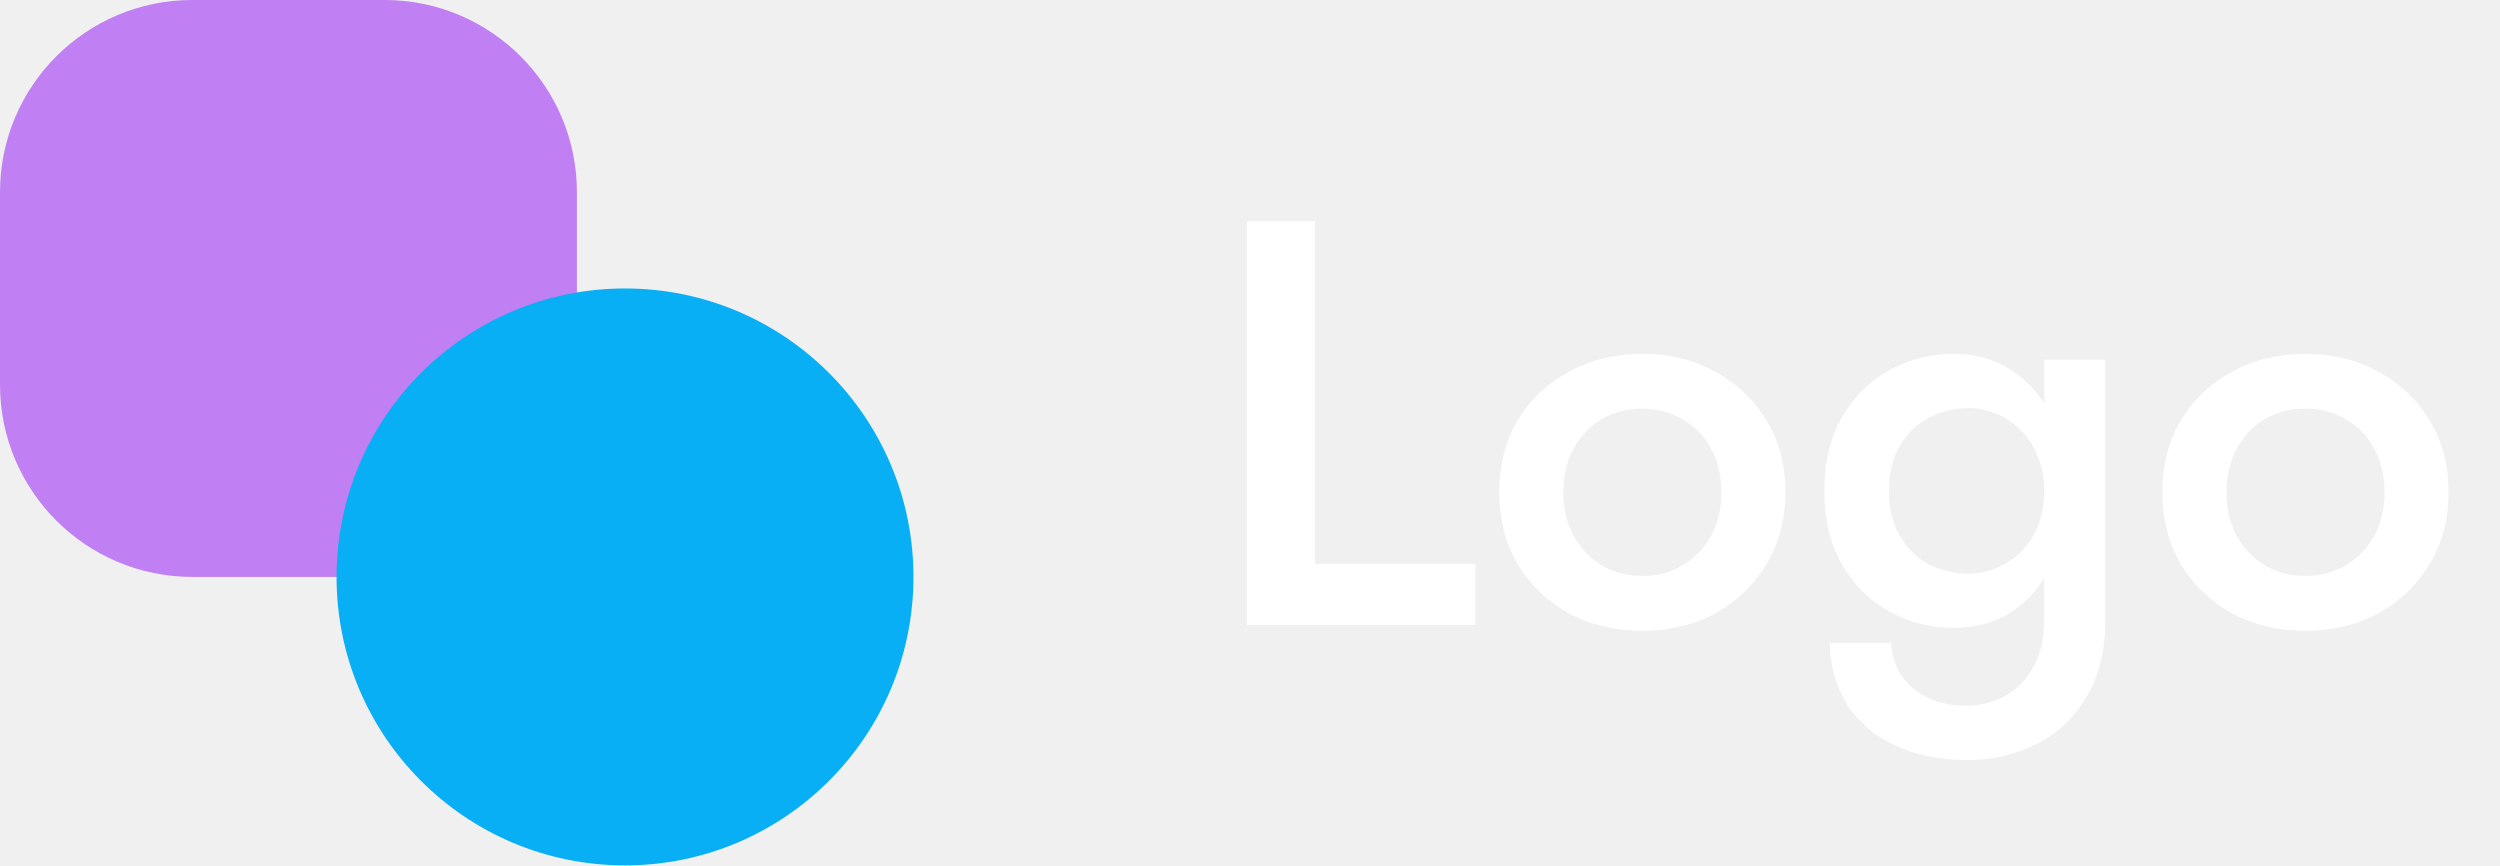
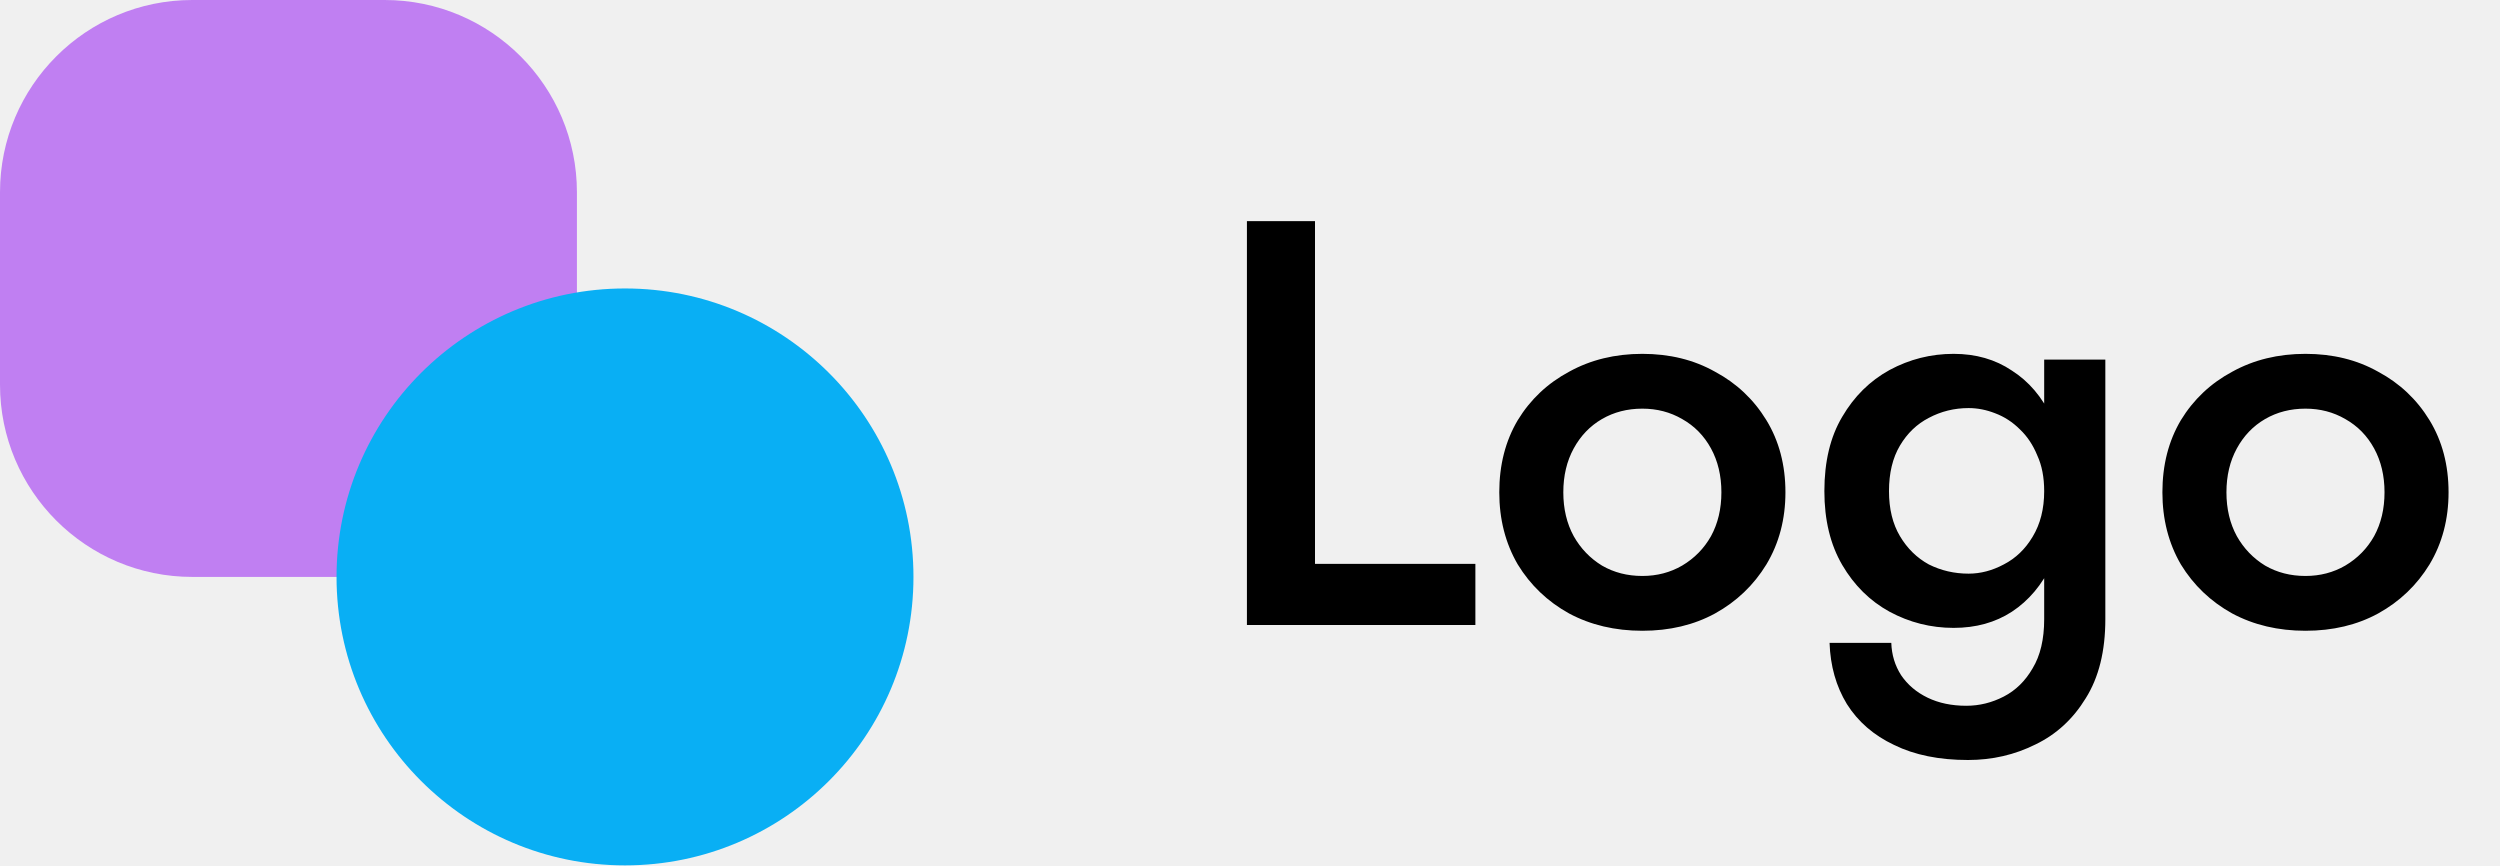
<svg xmlns="http://www.w3.org/2000/svg" viewBox="0 0 52 18" fill="none">
-   <path d="M25.936 4.6H27.352V11.728H30.688V13H25.936V4.6ZM31.185 10.24C31.185 9.672 31.313 9.172 31.569 8.74C31.833 8.308 32.189 7.972 32.637 7.732C33.085 7.484 33.593 7.36 34.161 7.36C34.729 7.36 35.233 7.484 35.673 7.732C36.121 7.972 36.477 8.308 36.741 8.74C37.005 9.172 37.137 9.672 37.137 10.24C37.137 10.8 37.005 11.3 36.741 11.74C36.477 12.172 36.121 12.512 35.673 12.76C35.233 13 34.729 13.12 34.161 13.12C33.593 13.12 33.085 13 32.637 12.76C32.189 12.512 31.833 12.172 31.569 11.74C31.313 11.3 31.185 10.8 31.185 10.24ZM32.517 10.24C32.517 10.584 32.589 10.888 32.733 11.152C32.877 11.408 33.073 11.612 33.321 11.764C33.569 11.908 33.849 11.98 34.161 11.98C34.465 11.98 34.741 11.908 34.989 11.764C35.245 11.612 35.445 11.408 35.589 11.152C35.733 10.888 35.805 10.584 35.805 10.24C35.805 9.896 35.733 9.592 35.589 9.328C35.445 9.064 35.245 8.86 34.989 8.716C34.741 8.572 34.465 8.5 34.161 8.5C33.849 8.5 33.569 8.572 33.321 8.716C33.073 8.86 32.877 9.064 32.733 9.328C32.589 9.592 32.517 9.896 32.517 10.24ZM38.055 13.372H39.339C39.347 13.62 39.415 13.844 39.543 14.044C39.679 14.244 39.863 14.4 40.095 14.512C40.327 14.624 40.595 14.68 40.899 14.68C41.171 14.68 41.431 14.616 41.679 14.488C41.927 14.36 42.127 14.164 42.279 13.9C42.439 13.636 42.519 13.296 42.519 12.88V7.48H43.791V12.88C43.791 13.544 43.655 14.092 43.383 14.524C43.119 14.956 42.771 15.276 42.339 15.484C41.907 15.7 41.439 15.808 40.935 15.808C40.335 15.808 39.823 15.704 39.399 15.496C38.975 15.296 38.647 15.012 38.415 14.644C38.191 14.276 38.071 13.852 38.055 13.372ZM37.947 10.216C37.947 9.6 38.071 9.084 38.319 8.668C38.567 8.244 38.895 7.92 39.303 7.696C39.719 7.472 40.163 7.36 40.635 7.36C41.099 7.36 41.503 7.476 41.847 7.708C42.199 7.932 42.475 8.256 42.675 8.68C42.883 9.104 42.987 9.616 42.987 10.216C42.987 10.808 42.883 11.316 42.675 11.74C42.475 12.164 42.199 12.492 41.847 12.724C41.503 12.948 41.099 13.06 40.635 13.06C40.163 13.06 39.719 12.948 39.303 12.724C38.895 12.5 38.567 12.176 38.319 11.752C38.071 11.328 37.947 10.816 37.947 10.216ZM39.291 10.216C39.291 10.584 39.367 10.896 39.519 11.152C39.671 11.408 39.871 11.604 40.119 11.74C40.375 11.868 40.651 11.932 40.947 11.932C41.195 11.932 41.439 11.868 41.679 11.74C41.927 11.612 42.127 11.42 42.279 11.164C42.439 10.9 42.519 10.584 42.519 10.216C42.519 9.928 42.471 9.68 42.375 9.472C42.287 9.256 42.167 9.076 42.015 8.932C41.863 8.78 41.691 8.668 41.499 8.596C41.315 8.524 41.131 8.488 40.947 8.488C40.651 8.488 40.375 8.556 40.119 8.692C39.871 8.82 39.671 9.012 39.519 9.268C39.367 9.524 39.291 9.84 39.291 10.216ZM44.978 10.24C44.978 9.672 45.106 9.172 45.362 8.74C45.626 8.308 45.982 7.972 46.43 7.732C46.878 7.484 47.386 7.36 47.954 7.36C48.522 7.36 49.026 7.484 49.466 7.732C49.914 7.972 50.27 8.308 50.534 8.74C50.798 9.172 50.93 9.672 50.93 10.24C50.93 10.8 50.798 11.3 50.534 11.74C50.27 12.172 49.914 12.512 49.466 12.76C49.026 13 48.522 13.12 47.954 13.12C47.386 13.12 46.878 13 46.43 12.76C45.982 12.512 45.626 12.172 45.362 11.74C45.106 11.3 44.978 10.8 44.978 10.24ZM46.31 10.24C46.31 10.584 46.382 10.888 46.526 11.152C46.67 11.408 46.866 11.612 47.114 11.764C47.362 11.908 47.642 11.98 47.954 11.98C48.258 11.98 48.534 11.908 48.782 11.764C49.038 11.612 49.238 11.408 49.382 11.152C49.526 10.888 49.598 10.584 49.598 10.24C49.598 9.896 49.526 9.592 49.382 9.328C49.238 9.064 49.038 8.86 48.782 8.716C48.534 8.572 48.258 8.5 47.954 8.5C47.642 8.5 47.362 8.572 47.114 8.716C46.866 8.86 46.67 9.064 46.526 9.328C46.382 9.592 46.31 9.896 46.31 10.24Z" fill="white" />
+   <path d="M25.936 4.6H27.352V11.728H30.688V13H25.936V4.6ZM31.185 10.24C31.185 9.672 31.313 9.172 31.569 8.74C31.833 8.308 32.189 7.972 32.637 7.732C33.085 7.484 33.593 7.36 34.161 7.36C34.729 7.36 35.233 7.484 35.673 7.732C36.121 7.972 36.477 8.308 36.741 8.74C37.005 9.172 37.137 9.672 37.137 10.24C37.137 10.8 37.005 11.3 36.741 11.74C36.477 12.172 36.121 12.512 35.673 12.76C35.233 13 34.729 13.12 34.161 13.12C33.593 13.12 33.085 13 32.637 12.76C32.189 12.512 31.833 12.172 31.569 11.74C31.313 11.3 31.185 10.8 31.185 10.24ZM32.517 10.24C32.517 10.584 32.589 10.888 32.733 11.152C32.877 11.408 33.073 11.612 33.321 11.764C33.569 11.908 33.849 11.98 34.161 11.98C34.465 11.98 34.741 11.908 34.989 11.764C35.245 11.612 35.445 11.408 35.589 11.152C35.733 10.888 35.805 10.584 35.805 10.24C35.805 9.896 35.733 9.592 35.589 9.328C35.445 9.064 35.245 8.86 34.989 8.716C34.741 8.572 34.465 8.5 34.161 8.5C33.849 8.5 33.569 8.572 33.321 8.716C33.073 8.86 32.877 9.064 32.733 9.328C32.589 9.592 32.517 9.896 32.517 10.24ZM38.055 13.372H39.339C39.347 13.62 39.415 13.844 39.543 14.044C39.679 14.244 39.863 14.4 40.095 14.512C40.327 14.624 40.595 14.68 40.899 14.68C41.171 14.68 41.431 14.616 41.679 14.488C41.927 14.36 42.127 14.164 42.279 13.9C42.439 13.636 42.519 13.296 42.519 12.88V7.48H43.791V12.88C43.791 13.544 43.655 14.092 43.383 14.524C43.119 14.956 42.771 15.276 42.339 15.484C41.907 15.7 41.439 15.808 40.935 15.808C40.335 15.808 39.823 15.704 39.399 15.496C38.975 15.296 38.647 15.012 38.415 14.644C38.191 14.276 38.071 13.852 38.055 13.372ZM37.947 10.216C37.947 9.6 38.071 9.084 38.319 8.668C38.567 8.244 38.895 7.92 39.303 7.696C39.719 7.472 40.163 7.36 40.635 7.36C41.099 7.36 41.503 7.476 41.847 7.708C42.199 7.932 42.475 8.256 42.675 8.68C42.883 9.104 42.987 9.616 42.987 10.216C42.987 10.808 42.883 11.316 42.675 11.74C42.475 12.164 42.199 12.492 41.847 12.724C41.503 12.948 41.099 13.06 40.635 13.06C40.163 13.06 39.719 12.948 39.303 12.724C38.895 12.5 38.567 12.176 38.319 11.752C38.071 11.328 37.947 10.816 37.947 10.216ZM39.291 10.216C39.291 10.584 39.367 10.896 39.519 11.152C39.671 11.408 39.871 11.604 40.119 11.74C40.375 11.868 40.651 11.932 40.947 11.932C41.195 11.932 41.439 11.868 41.679 11.74C41.927 11.612 42.127 11.42 42.279 11.164C42.439 10.9 42.519 10.584 42.519 10.216C42.519 9.928 42.471 9.68 42.375 9.472C42.287 9.256 42.167 9.076 42.015 8.932C41.863 8.78 41.691 8.668 41.499 8.596C41.315 8.524 41.131 8.488 40.947 8.488C40.651 8.488 40.375 8.556 40.119 8.692C39.871 8.82 39.671 9.012 39.519 9.268C39.367 9.524 39.291 9.84 39.291 10.216ZM44.978 10.24C44.978 9.672 45.106 9.172 45.362 8.74C45.626 8.308 45.982 7.972 46.43 7.732C46.878 7.484 47.386 7.36 47.954 7.36C48.522 7.36 49.026 7.484 49.466 7.732C49.914 7.972 50.27 8.308 50.534 8.74C50.798 9.172 50.93 9.672 50.93 10.24C50.93 10.8 50.798 11.3 50.534 11.74C50.27 12.172 49.914 12.512 49.466 12.76C49.026 13 48.522 13.12 47.954 13.12C47.386 13.12 46.878 13 46.43 12.76C45.982 12.512 45.626 12.172 45.362 11.74C45.106 11.3 44.978 10.8 44.978 10.24ZM46.31 10.24C46.31 10.584 46.382 10.888 46.526 11.152C46.67 11.408 46.866 11.612 47.114 11.764C47.362 11.908 47.642 11.98 47.954 11.98C48.258 11.98 48.534 11.908 48.782 11.764C49.038 11.612 49.238 11.408 49.382 11.152C49.526 10.888 49.598 10.584 49.598 10.24C49.598 9.896 49.526 9.592 49.382 9.328C49.238 9.064 49.038 8.86 48.782 8.716C48.534 8.572 48.258 8.5 47.954 8.5C47.642 8.5 47.362 8.572 47.114 8.716C46.866 8.86 46.67 9.064 46.526 9.328C46.382 9.592 46.31 9.896 46.31 10.24Z" fill="currentColor" />
  <rect width="12" height="12" rx="4" fill="#C07FF2" />
  <rect x="7" y="6" width="12" height="12" rx="6" fill="#09AFF4" />
</svg>
